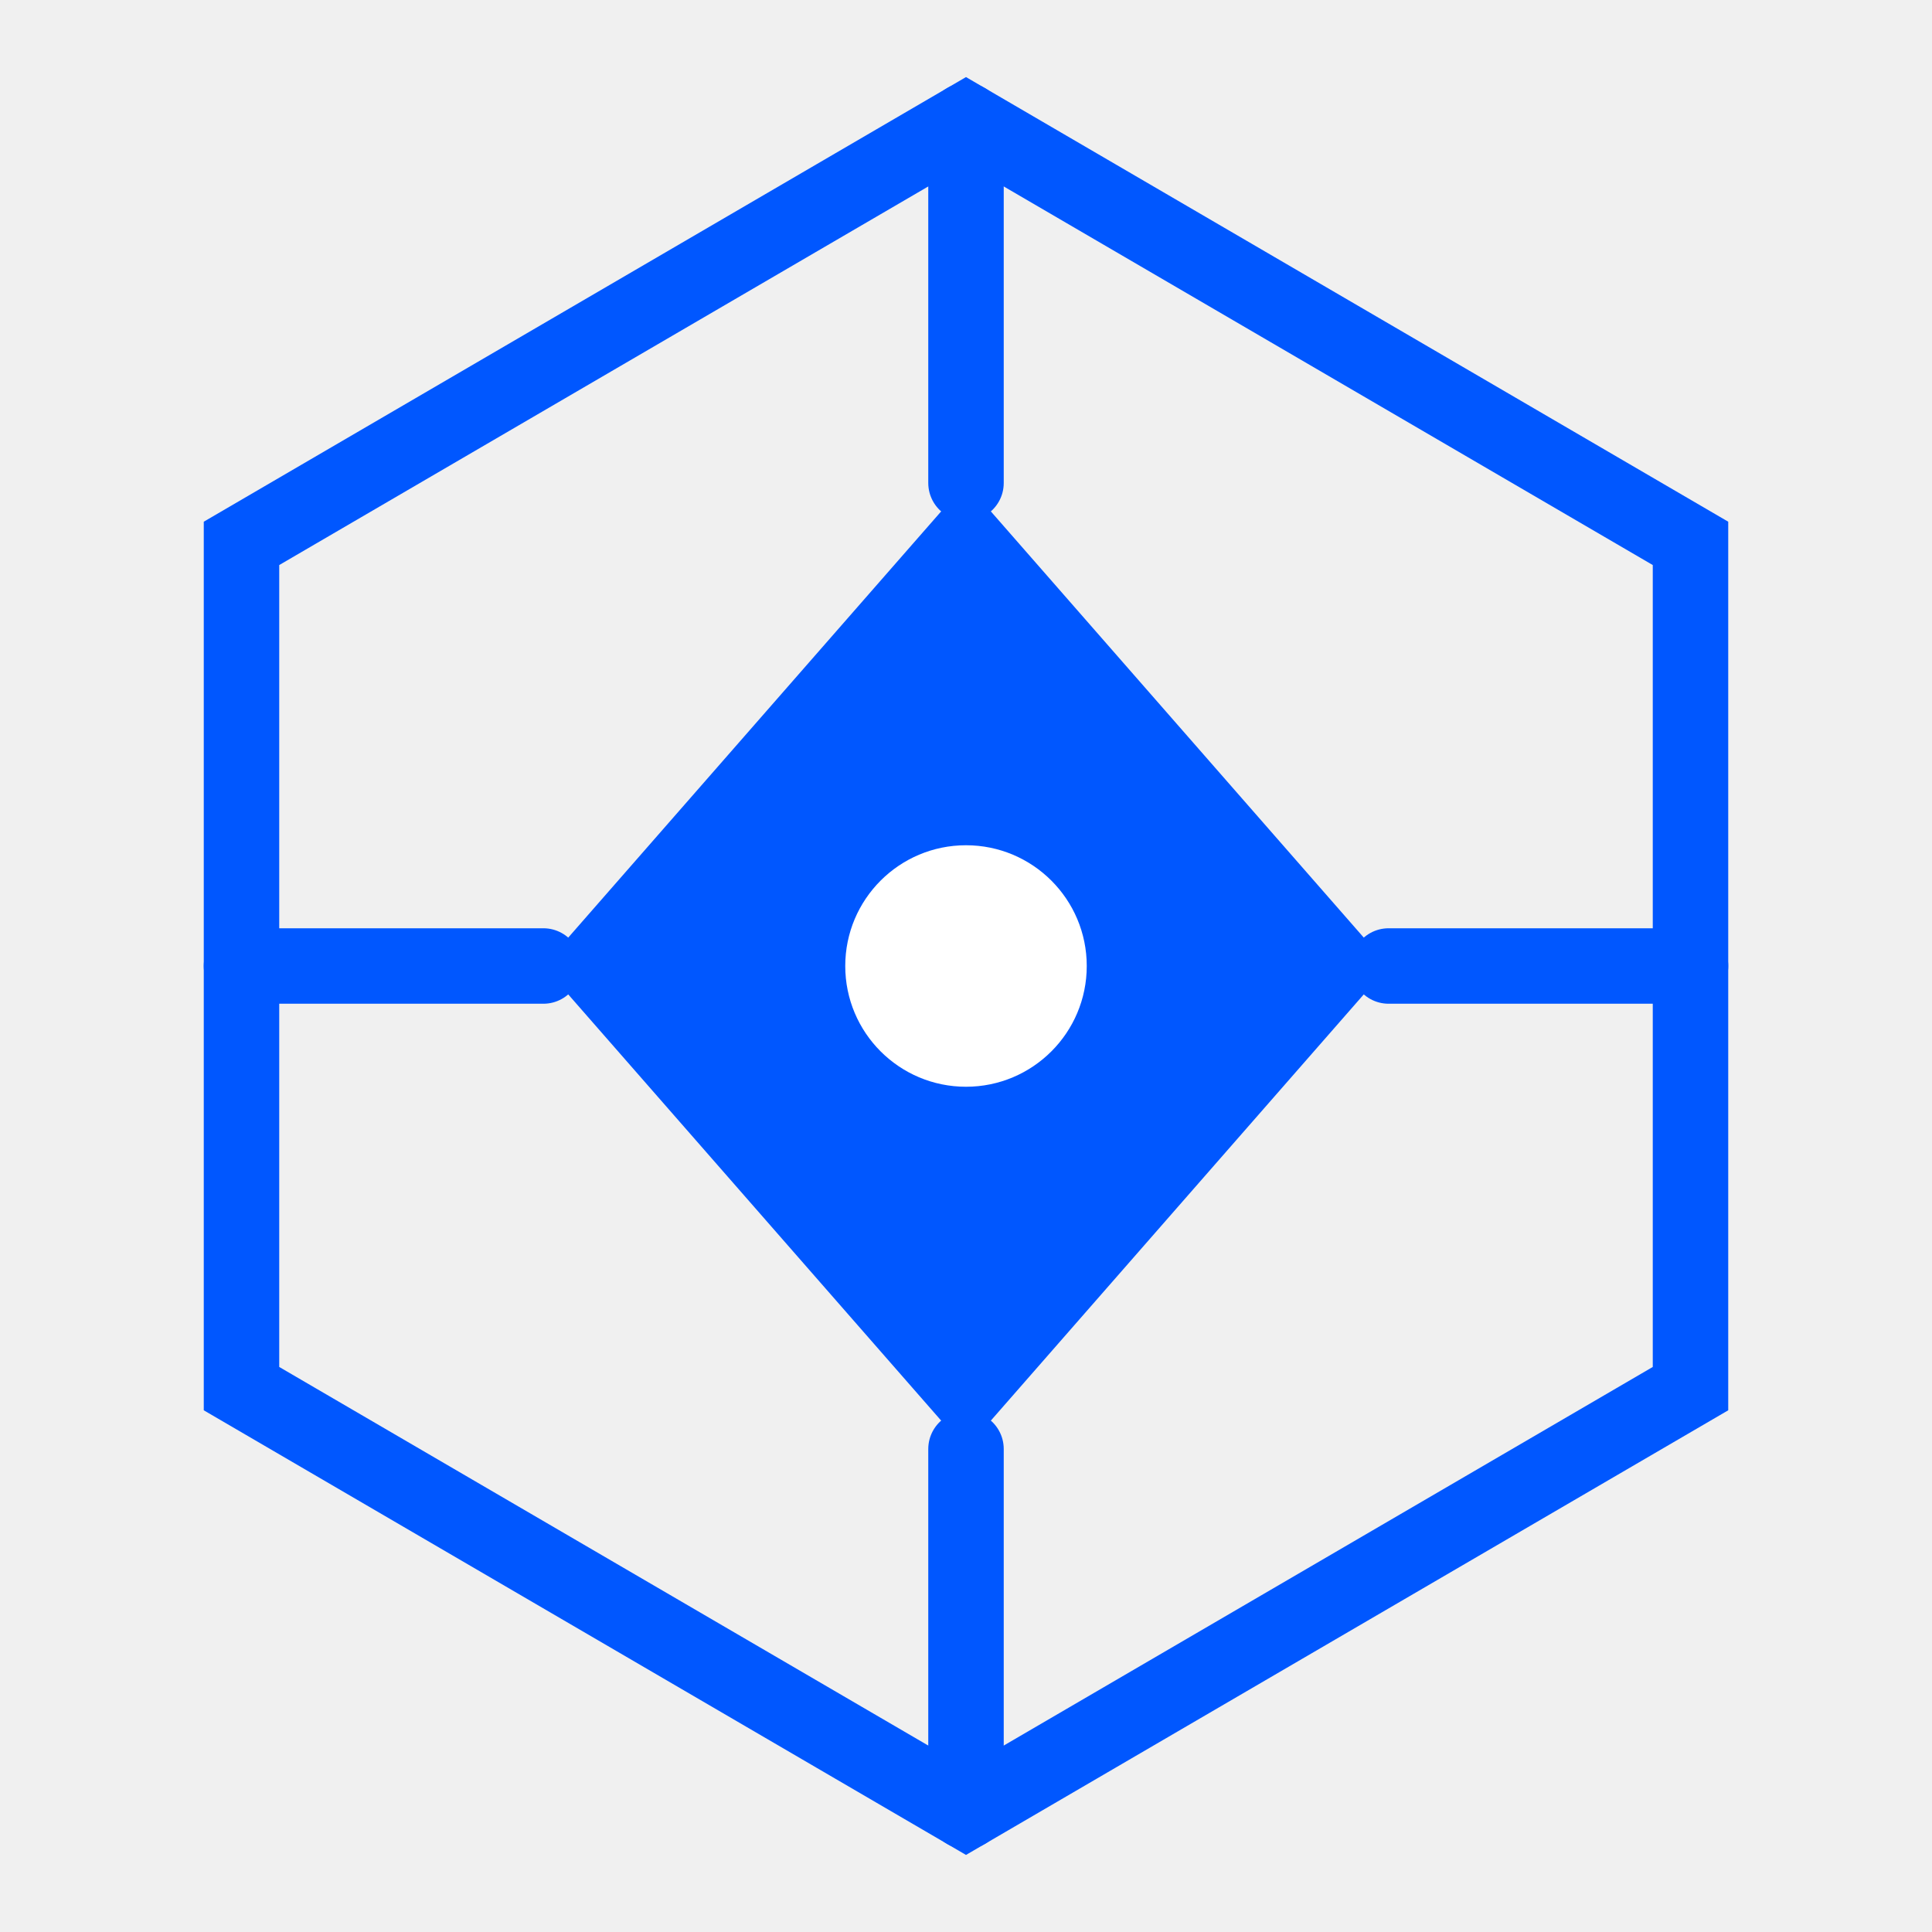
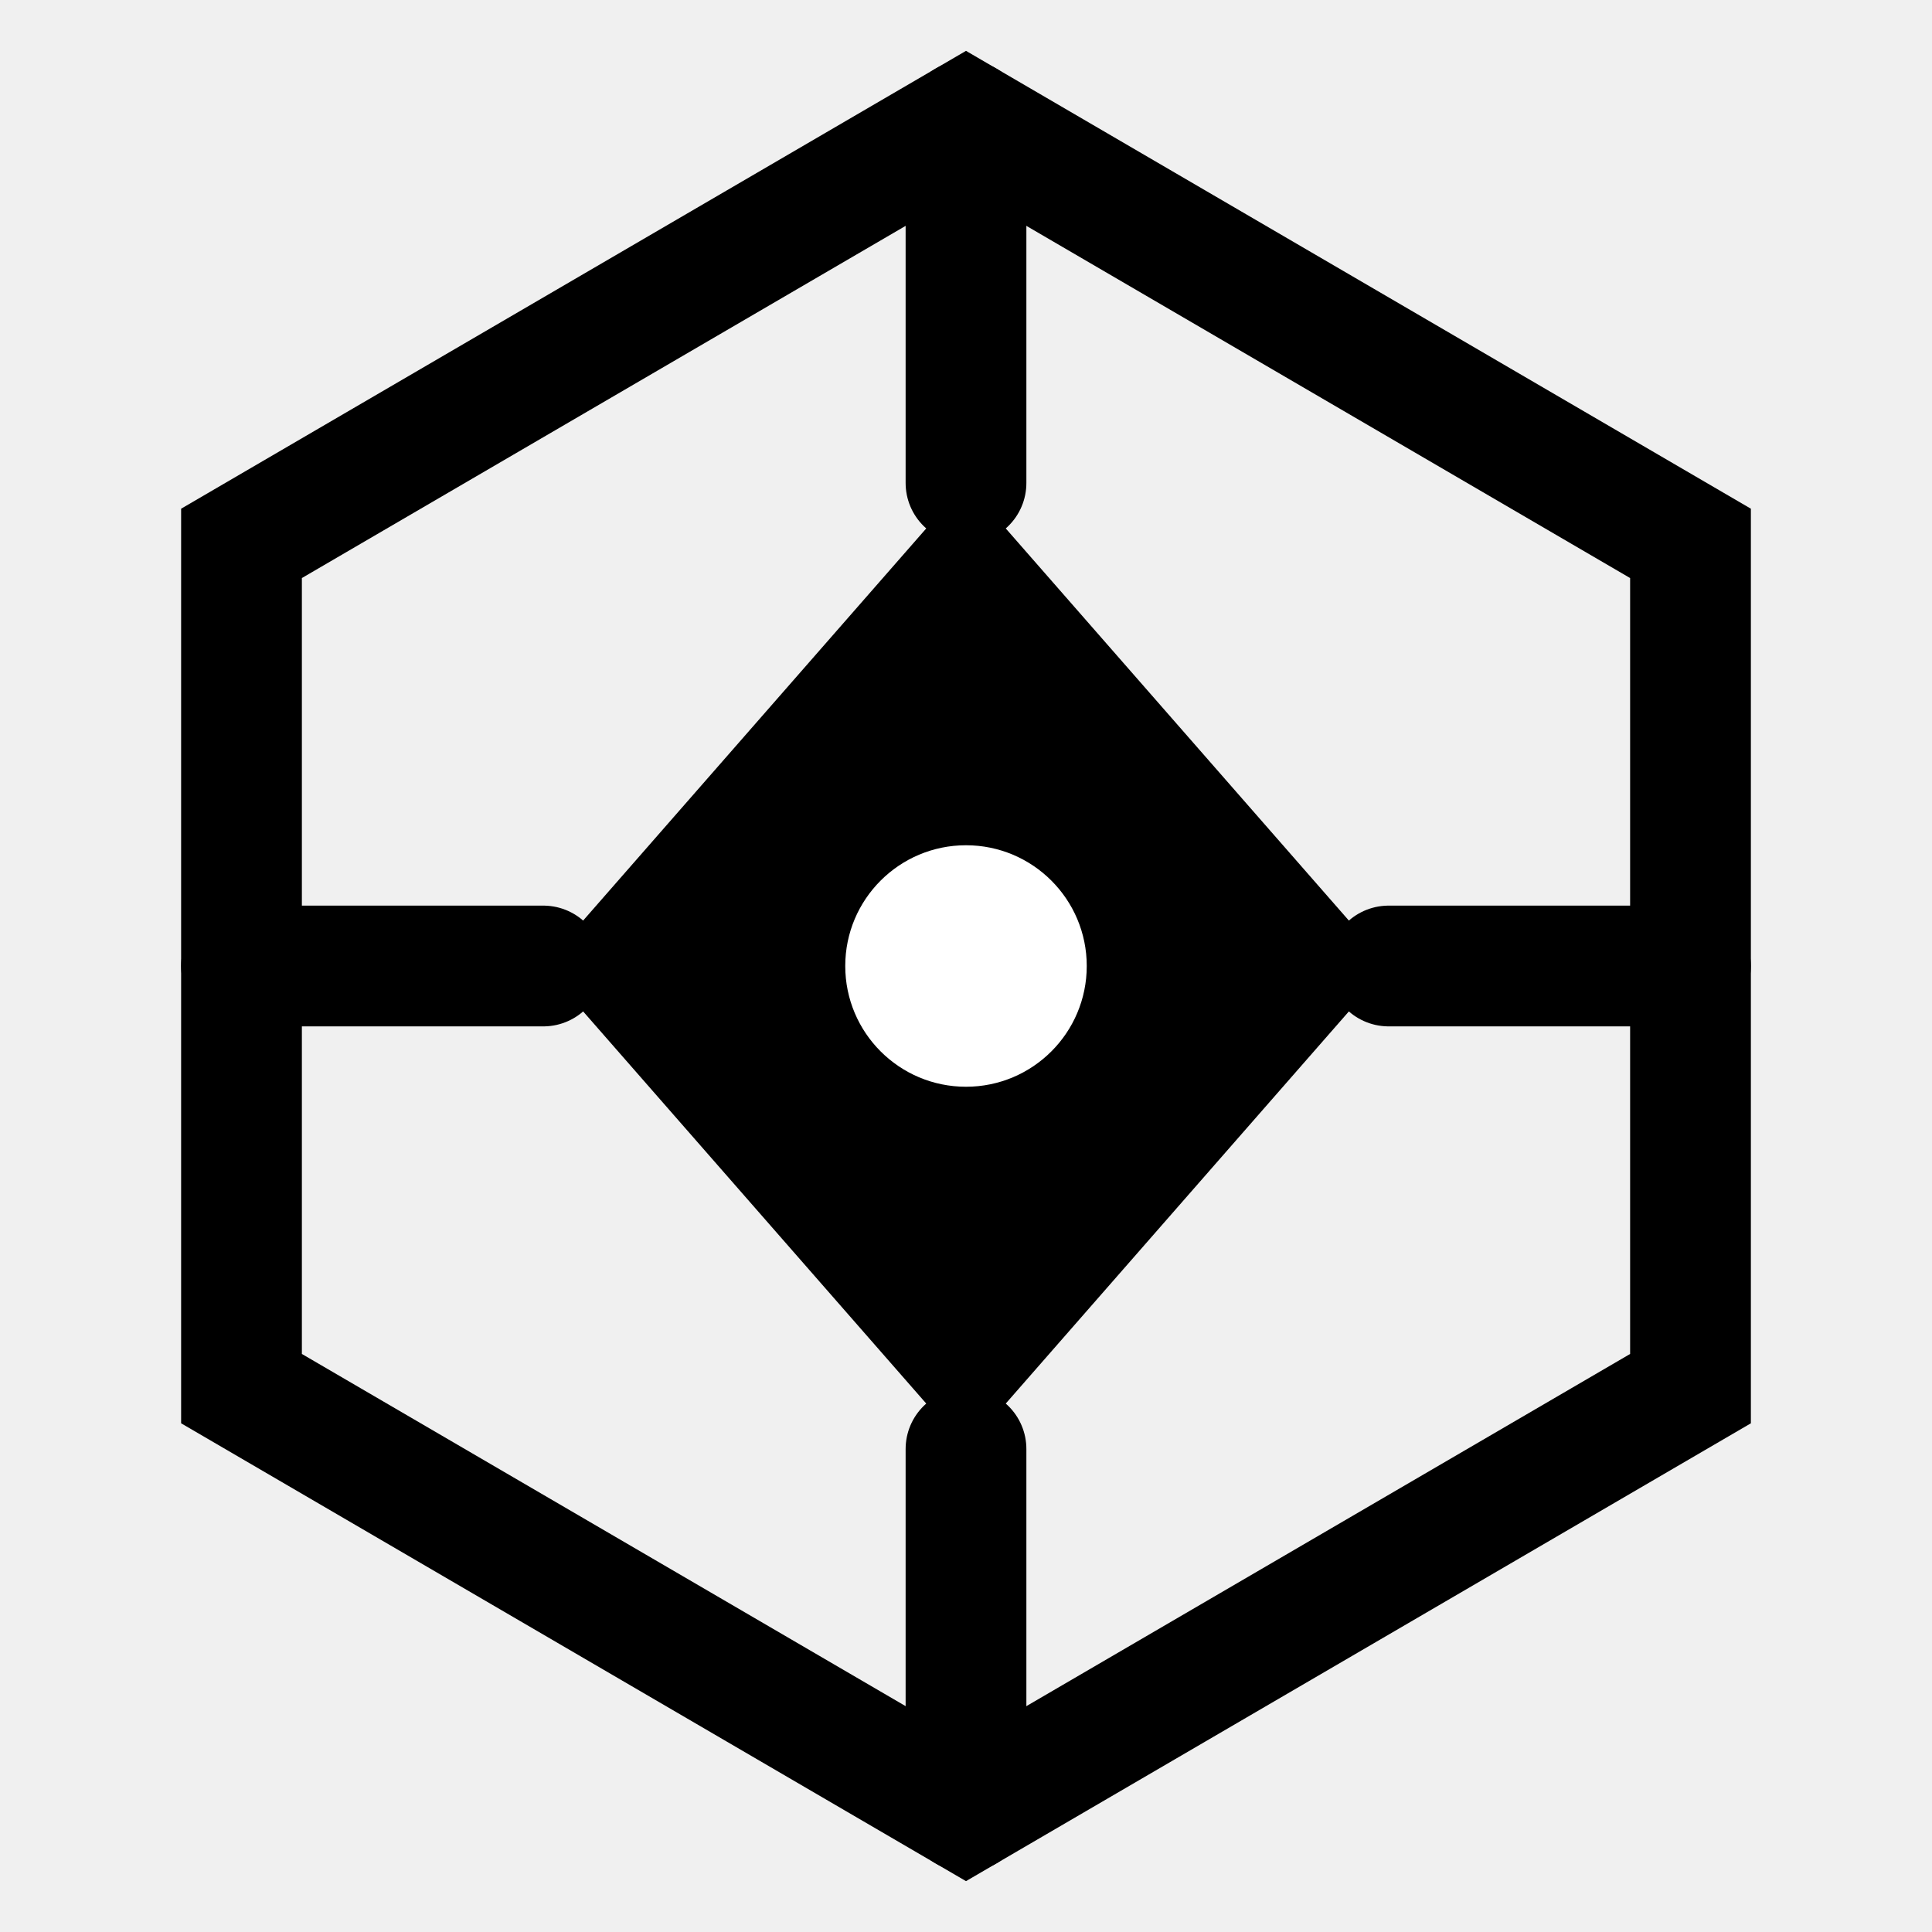
<svg xmlns="http://www.w3.org/2000/svg" viewBox="0 0 64 64" fill="none">
-   <path d="M32 4L56 18V46L32 60L8 46V18L32 4Z" stroke="#0057FF" stroke-width="2.5" fill="none" />
-   <path d="M32 16L46 32L32 48L18 32L32 16Z" fill="#0057FF" />
-   <line x1="32" y1="4" x2="32" y2="16" stroke="#0057FF" stroke-width="2.5" stroke-linecap="round" />
-   <line x1="32" y1="48" x2="32" y2="60" stroke="#0057FF" stroke-width="2.5" stroke-linecap="round" />
-   <line x1="8" y1="32" x2="18" y2="32" stroke="#0057FF" stroke-width="2.5" stroke-linecap="round" />
-   <line x1="46" y1="32" x2="56" y2="32" stroke="#0057FF" stroke-width="2.5" stroke-linecap="round" />
+   <path d="M32 4L56 18V46L32 60L8 46V18L32 4Z" stroke="#000" stroke-width="4" />
+   <path d="M32 16L46 32L32 48L18 32L32 16Z" fill="#000" />
+   <line x1="32" y1="4" x2="32" y2="16" stroke="#000" stroke-width="4" stroke-linecap="round" />
+   <line x1="32" y1="48" x2="32" y2="60" stroke="#000" stroke-width="4" stroke-linecap="round" />
+   <line x1="8" y1="32" x2="18" y2="32" stroke="#000" stroke-width="4" stroke-linecap="round" />
+   <line x1="46" y1="32" x2="56" y2="32" stroke="#000" stroke-width="4" stroke-linecap="round" />
  <circle cx="32" cy="32" r="4" fill="white" />
</svg>
